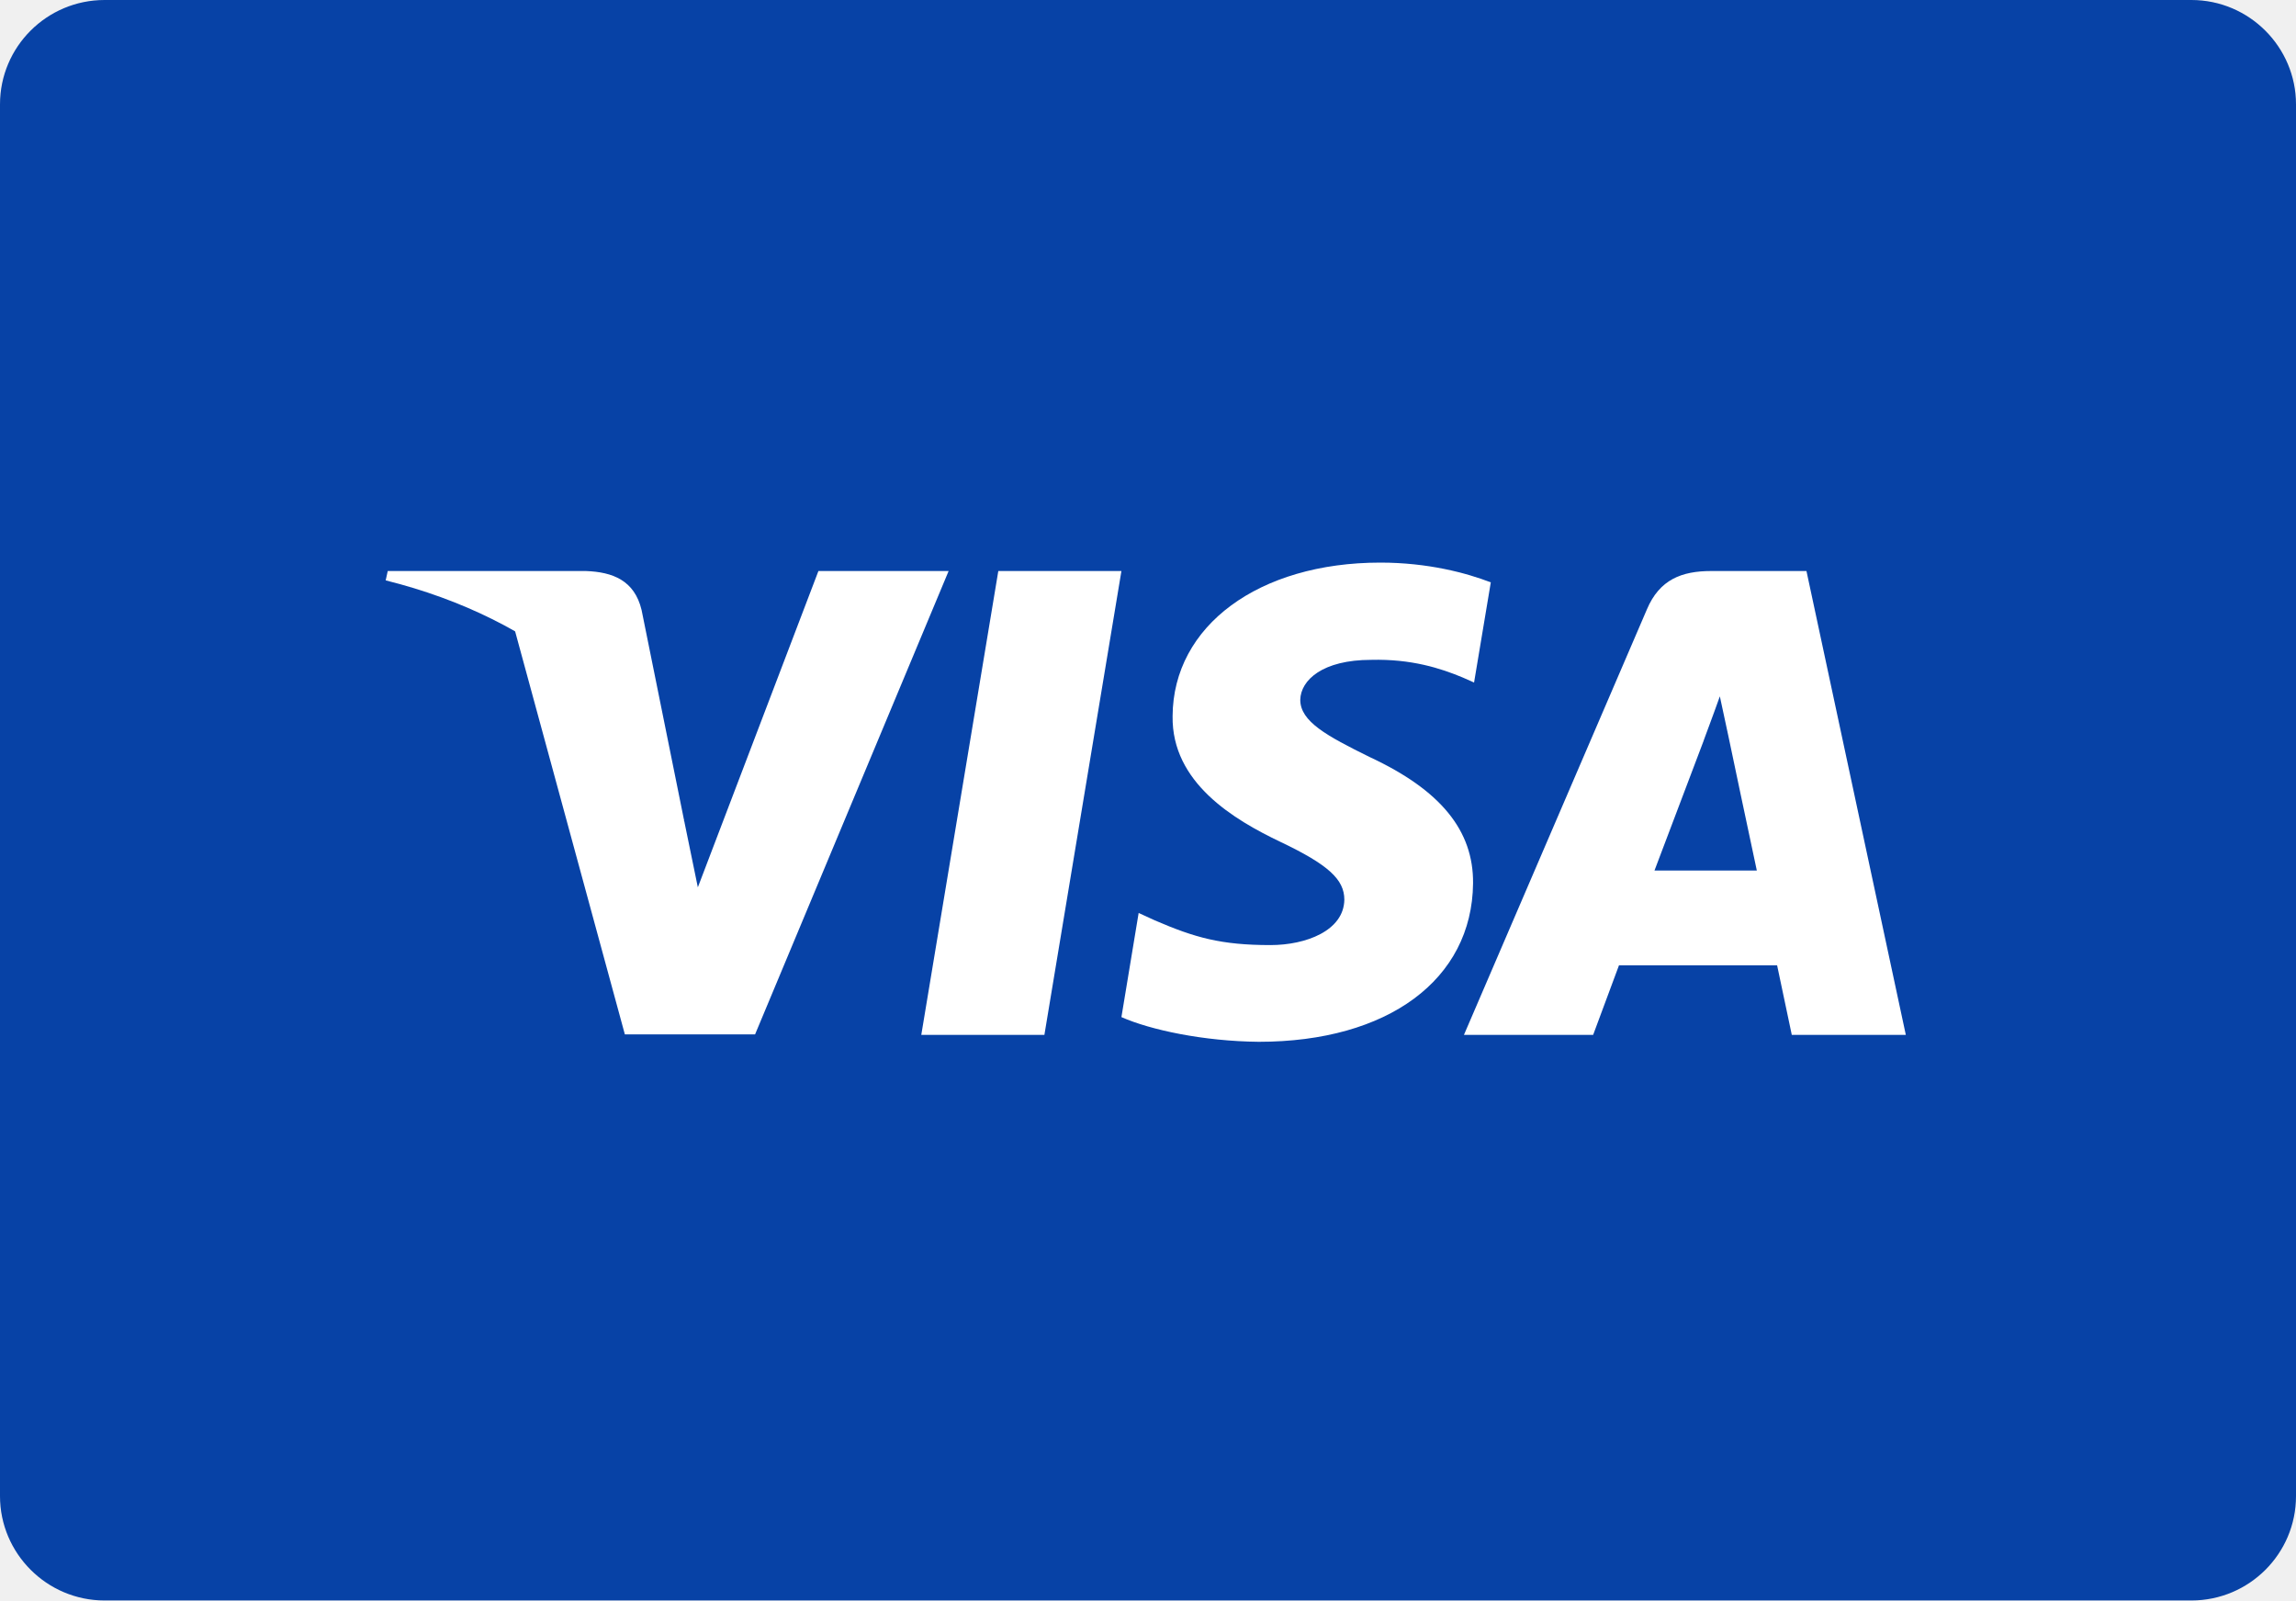
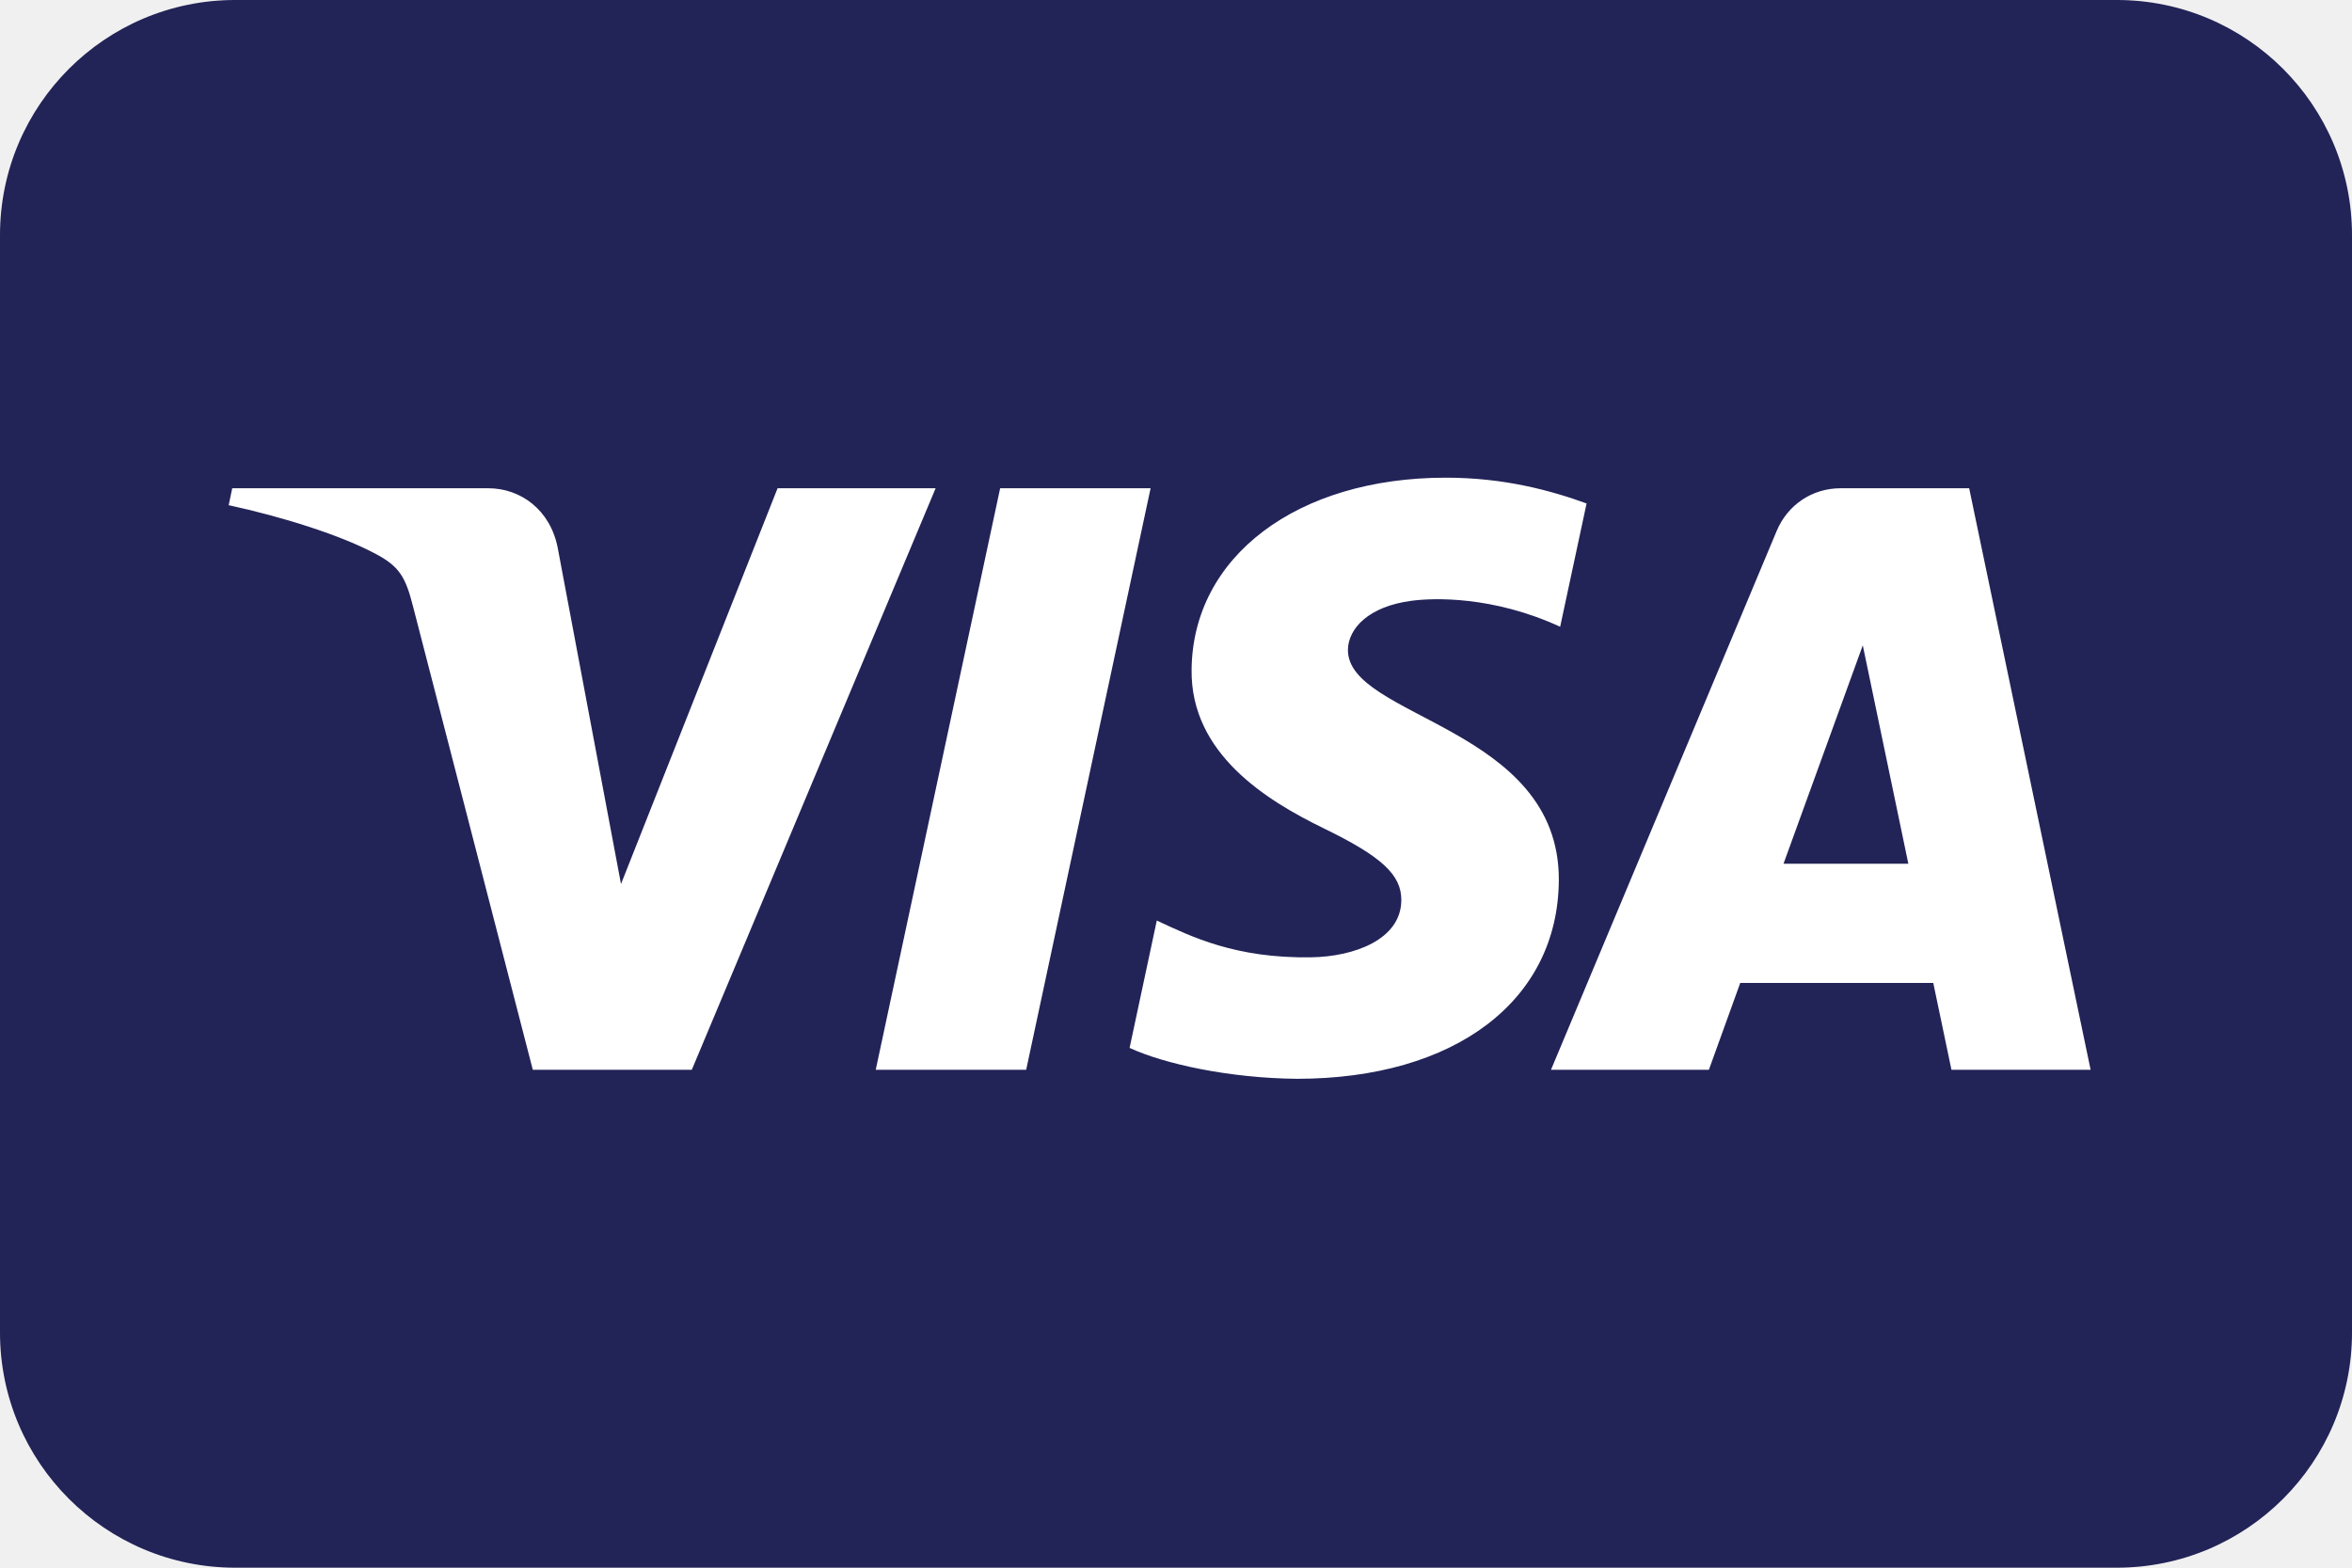
- <svg width="66px" height="46px" viewBox="0 0 66 46" version="1.1">
-   <g id="Cards" stroke="none" strokeWidth="1" fill="none" fillRule="evenodd">
-     <g id="Color" transform="translate(-177, -27)">
-       <g id="Visa" transform="translate(177, 27)">
-         <path d="M0,3 C0,1.343 1.348,0 3.007,0 L62.993,0 C64.654,0 66,1.352 66,3 L66,43 C66,44.657 64.652,46 62.993,46 L3.007,46 C1.346,46 0,44.648 0,43 L0,3 Z" id="Rectangle-Copy-4" fill="#0742A6" />
-         <g id="Visa_Inc._logo" transform="translate(11, 16)" fill="#FFFFFF">
-           <polygon id="polygon9" points="19.022 13.744 15.483 13.744 17.697 0.412 21.236 0.412" />
-           <path d="M31.854,0.738 C31.156,0.468 30.048,0.17 28.679,0.17 C25.184,0.17 22.722,1.986 22.707,4.581 C22.678,6.496 24.469,7.559 25.809,8.198 C27.179,8.85 27.644,9.276 27.644,9.858 C27.63,10.751 26.538,11.163 25.519,11.163 C24.105,11.163 23.348,10.95 22.197,10.453 L21.731,10.24 L21.236,13.233 C22.066,13.601 23.596,13.928 25.184,13.943 C28.898,13.943 31.316,12.155 31.344,9.39 C31.359,7.872 30.413,6.709 28.373,5.759 C27.135,5.149 26.377,4.737 26.377,4.113 C26.391,3.546 27.018,2.965 28.416,2.965 C29.567,2.936 30.412,3.206 31.053,3.475 L31.373,3.617 L31.854,0.738 L31.854,0.738 L31.854,0.738 Z" id="path11" />
-           <path d="M36.559,9.021 C36.85,8.255 37.972,5.291 37.972,5.291 C37.957,5.319 38.263,4.511 38.438,4.014 L38.685,5.163 C38.685,5.163 39.355,8.354 39.501,9.021 C38.948,9.021 37.258,9.021 36.559,9.021 L36.559,9.021 Z M40.928,0.412 L38.19,0.412 C37.346,0.412 36.704,0.653 36.34,1.518 L31.082,13.744 L34.796,13.744 C34.796,13.744 35.408,12.098 35.539,11.744 C35.947,11.744 39.56,11.744 40.084,11.744 C40.185,12.212 40.506,13.744 40.506,13.744 L43.784,13.744 L40.928,0.412 L40.928,0.412 L40.928,0.412 Z" id="path13" fillRule="nonzero" />
-           <path d="M12.526,0.412 L9.06,9.503 L8.681,7.659 C8.04,5.532 6.03,3.22 3.787,2.071 L6.962,13.73 L10.705,13.73 L16.269,0.412 L12.526,0.412 L12.526,0.412 L12.526,0.412 Z" id="path15" />
-           <path d="M5.841,0.412 L0.146,0.412 L0.087,0.681 C4.53,1.788 7.472,4.454 8.681,7.66 L7.443,1.533 C7.239,0.681 6.613,0.44 5.841,0.412 L5.841,0.412 Z" id="path17" />
-         </g>
-       </g>
-     </g>
-   </g>
+ <svg xmlns="http://www.w3.org/2000/svg" width="30" height="20" viewBox="0 0 30 20" fill="none">
+   <rect width="30" height="20" rx="3" fill="#222357" />
+   <path d="M15.199 8.546C15.186 9.614 16.151 10.21 16.879 10.565C17.626 10.928 17.877 11.161 17.874 11.487C17.869 11.984 17.278 12.204 16.725 12.213C15.761 12.228 15.201 11.952 14.755 11.744L14.408 13.369C14.855 13.575 15.683 13.755 16.541 13.763C18.557 13.763 19.875 12.768 19.883 11.226C19.89 9.268 17.175 9.16 17.193 8.285C17.2 8.019 17.453 7.736 18.008 7.664C18.282 7.628 19.04 7.6 19.9 7.996L20.237 6.423C19.775 6.255 19.181 6.094 18.441 6.094C16.544 6.094 15.21 7.102 15.199 8.546ZM23.478 6.229C23.11 6.229 22.8 6.444 22.662 6.773L19.783 13.648H21.797L22.197 12.54H24.659L24.891 13.648H26.666L25.117 6.229H23.478ZM23.76 8.233L24.341 11.019H22.749L23.76 8.233ZM12.757 6.229L11.17 13.648H13.089L14.676 6.229H12.757ZM9.918 6.229L7.921 11.278L7.113 6.985C7.018 6.506 6.643 6.229 6.228 6.229H2.962L2.917 6.445C3.587 6.59 4.349 6.825 4.81 7.076C5.092 7.229 5.173 7.363 5.266 7.728L6.796 13.648H8.824L11.934 6.229H9.918Z" fill="white" />
</svg>
